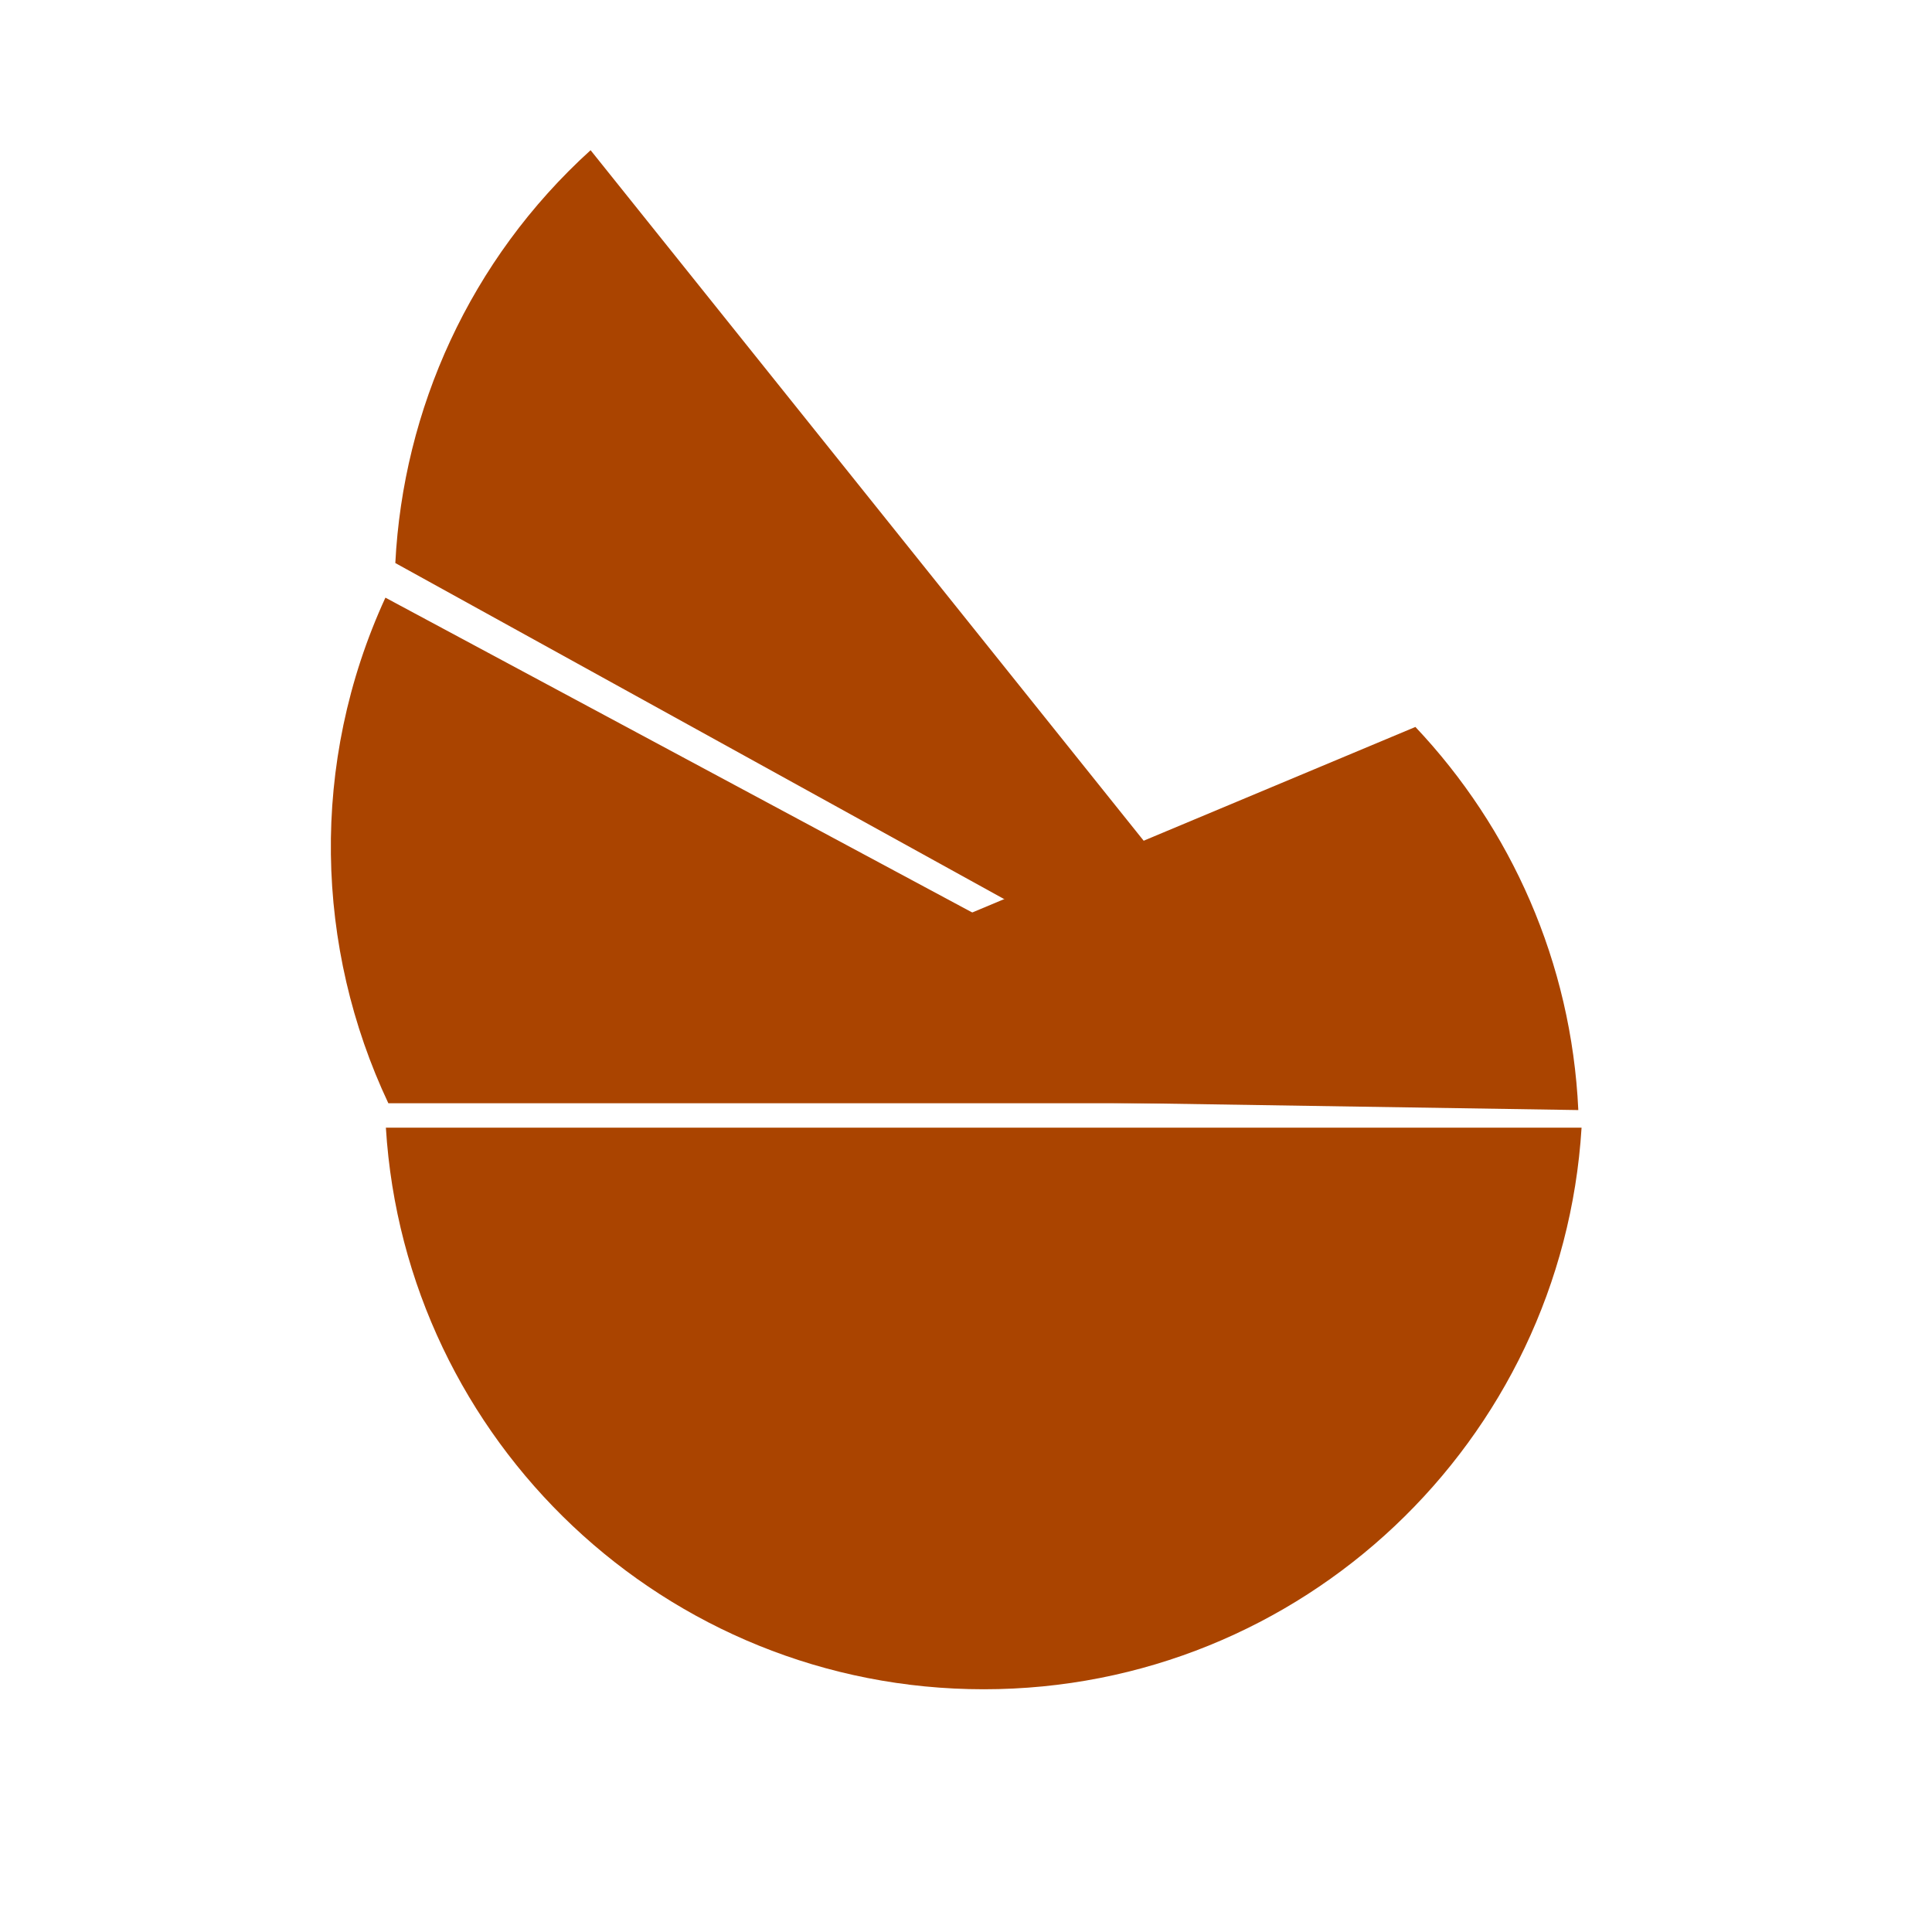
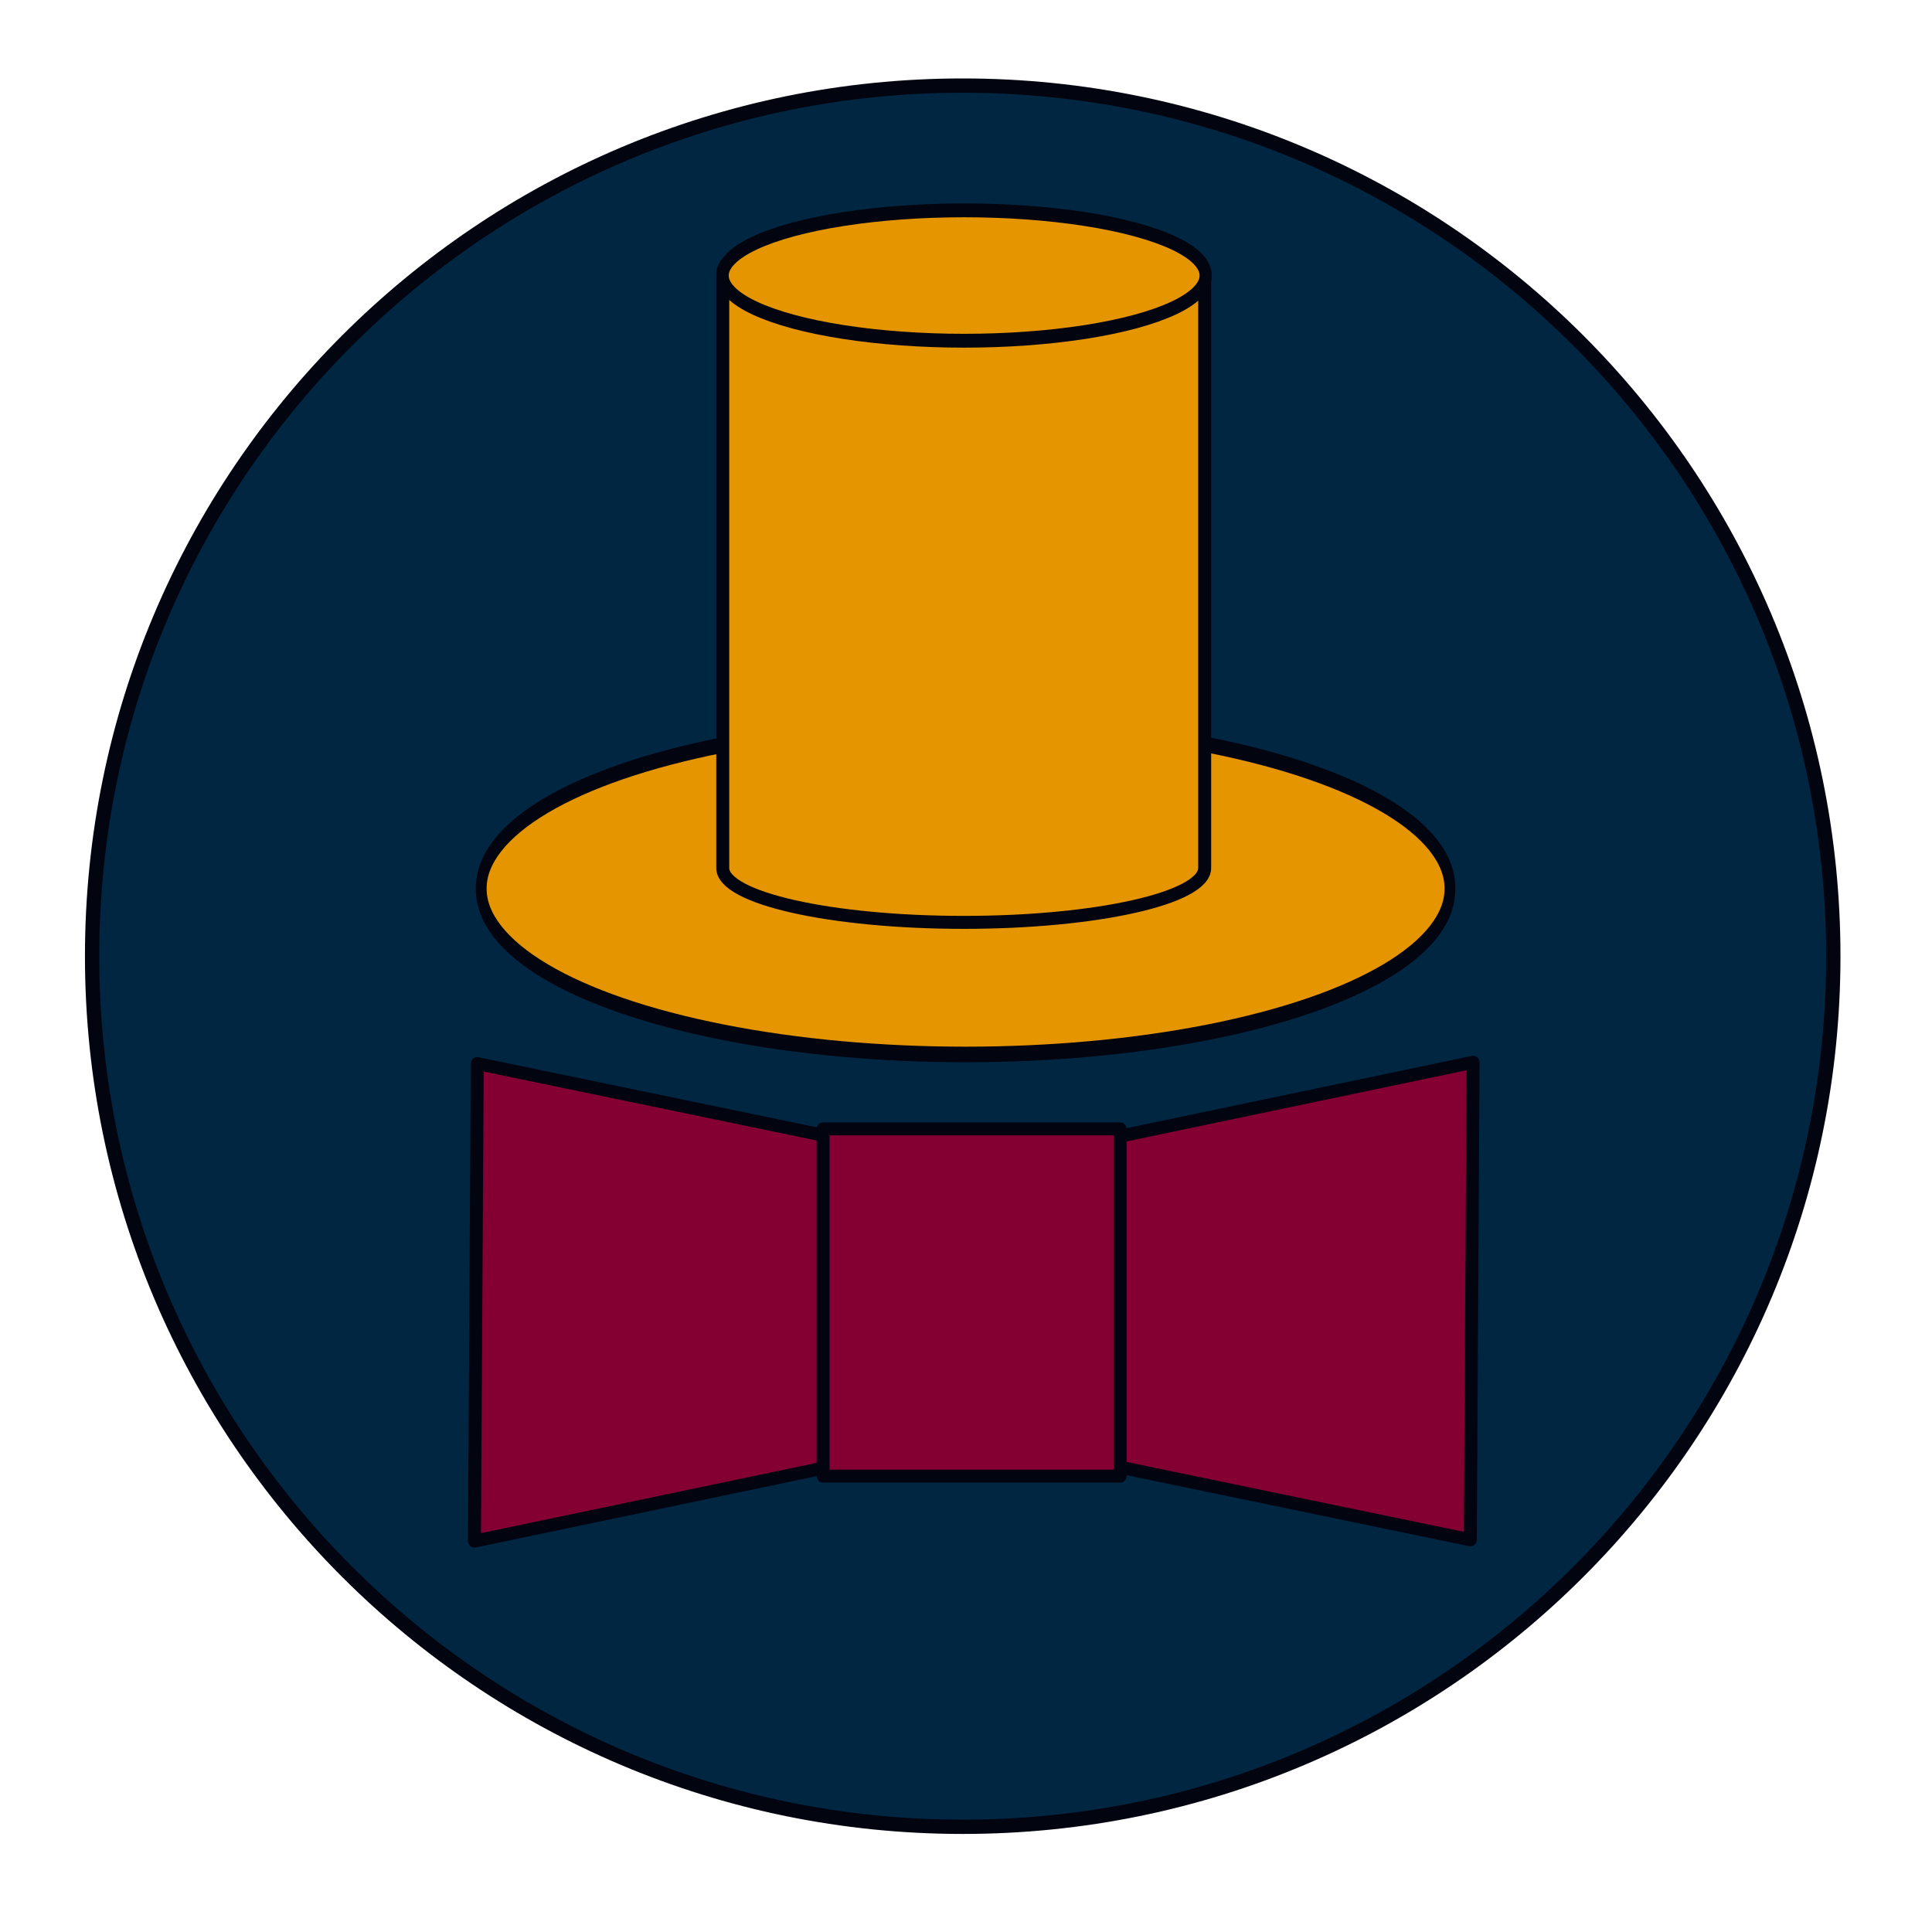
- <svg xmlns="http://www.w3.org/2000/svg" width="700" height="700" id="svg2" version="1.1">
-   <defs id="defs4" />
-   <g id="layer1" transform="translate(0,-352.3622)">
-     <path style="fill:#aa4400;fill-opacity:1;fill-rule:evenodd;stroke:none" d="m 139.812,760.946 c 7.01,113.551 101.309,203.469 216.625,203.469 115.316,0 209.584,-89.918 216.594,-203.469 l -433.219,0 z" id="path2985" />
-     <path style="fill:#aa4400;fill-opacity:1;fill-rule:evenodd;stroke:none" d="m 139.643,568.902 c -27.581,60.02 -25.451,126.951 1.062,183.188 l 340.375,0 -341.438,-183.188 z" id="path3772" />
-     <path style="fill:#aa4400;fill-opacity:1;fill-rule:evenodd;stroke:none" d="m 571.852,754.559 c -2.472,-53.574 -24.434,-102.188 -59.027,-138.811 L 195.289,748.695 z" id="path3782" />
-     <path style="fill:#aa4400;fill-opacity:1;fill-rule:evenodd;stroke:none" d="m 213.98,406.783 c -43.842,39.789 -67.907,94.021 -70.749,149.579 l 341.56,188.531 z" id="path3777" />
+ <svg xmlns="http://www.w3.org/2000/svg" width="745" height="745" id="svg2" version="1.1">
+   <defs id="defs4">
+     <marker orient="auto" refY="0.0" refX="0.0" id="Arrow1Lstart" style="overflow:visible">
+       <path id="path3778" d="M 0.0,0.0 L 5.0,-5.0 L -12.5,0.0 L 5.0,5.0 L 0.0,0.0 z " style="fill-rule:evenodd;stroke:#000000;stroke-width:1.0pt" transform="scale(0.8) translate(12.5,0)" />
+     </marker>
+   </defs>
+   <g id="layer1" transform="translate(0,-307.3622)">
+     <path style="fill:#002642;fill-opacity:1;stroke:#02040f;stroke-width:3.092;stroke-linecap:round;stroke-linejoin:round;stroke-miterlimit:4;stroke-opacity:1;stroke-dasharray:none" id="path5148" d="m 561.645,381.85 a 188.393,188.393 0 1 1 -376.787,0 188.393,188.393 0 1 1 376.787,0 z" transform="matrix(1.781994,0,0,1.781994,-293.9005,-4.374224)" />
+     <path style="fill:#840032;fill-opacity:1;stroke:#02040f;stroke-width:5;stroke-linejoin:round;stroke-miterlimit:4;stroke-opacity:1;stroke-dasharray:none" d="m 184.03,717.495 191.772,39.73 192.239,-40.246 -1.076,184.143 -191.772,-39.73 -192.239,40.246 z" id="path2991" />
+     <rect style="fill:#840032;fill-opacity:1;stroke:#02040f;stroke-width:5;stroke-linecap:butt;stroke-linejoin:round;stroke-miterlimit:4;stroke-opacity:1;stroke-dasharray:none" id="rect5151" width="114.539" height="133.874" x="317.389" y="742.689" />
+     <path style="fill:#e59500;fill-opacity:1;stroke:#02040f;stroke-width:2.903;stroke-linecap:round;stroke-linejoin:round;stroke-miterlimit:4;stroke-opacity:1;stroke-dasharray:none" id="path5155" d="m -123.239,257.601 a 130.31,30.81 0 1 1 -260.619,0 130.31,30.81 0 1 1 260.619,0 z" transform="matrix(1.433249,0,0,2.070311,735.7428,116.6985)" />
+     <path style="fill:#e59500;fill-opacity:1;stroke:#02040f;stroke-width:5;stroke-linecap:round;stroke-linejoin:round;stroke-miterlimit:4;stroke-opacity:1;stroke-dasharray:none" d="m 371.64,391.967 c -51.31,0 -92.941,9.382 -92.941,20.967 0,78.395 0,153.298 0,229.137 0,11.585 41.631,20.967 92.941,20.967 51.31,0 92.896,-9.382 92.896,-20.967 0,-79.627 0,-158.796 0,-229.137 0,-11.585 -41.586,-20.967 -92.896,-20.967 z" id="rect5153" />
+     <path transform="matrix(0.7145877,0,0,0.8136471,552.9698,204.017)" d="m -123.239,257.601 a 130.31,30.81 0 1 1 -260.619,0 130.31,30.81 0 1 1 260.619,0 z" id="path5159" style="fill:#e59500;fill-opacity:1;stroke:#02040f;stroke-width:6.557;stroke-linecap:round;stroke-linejoin:round;stroke-miterlimit:4;stroke-opacity:1;stroke-dasharray:none" />
  </g>
</svg>
